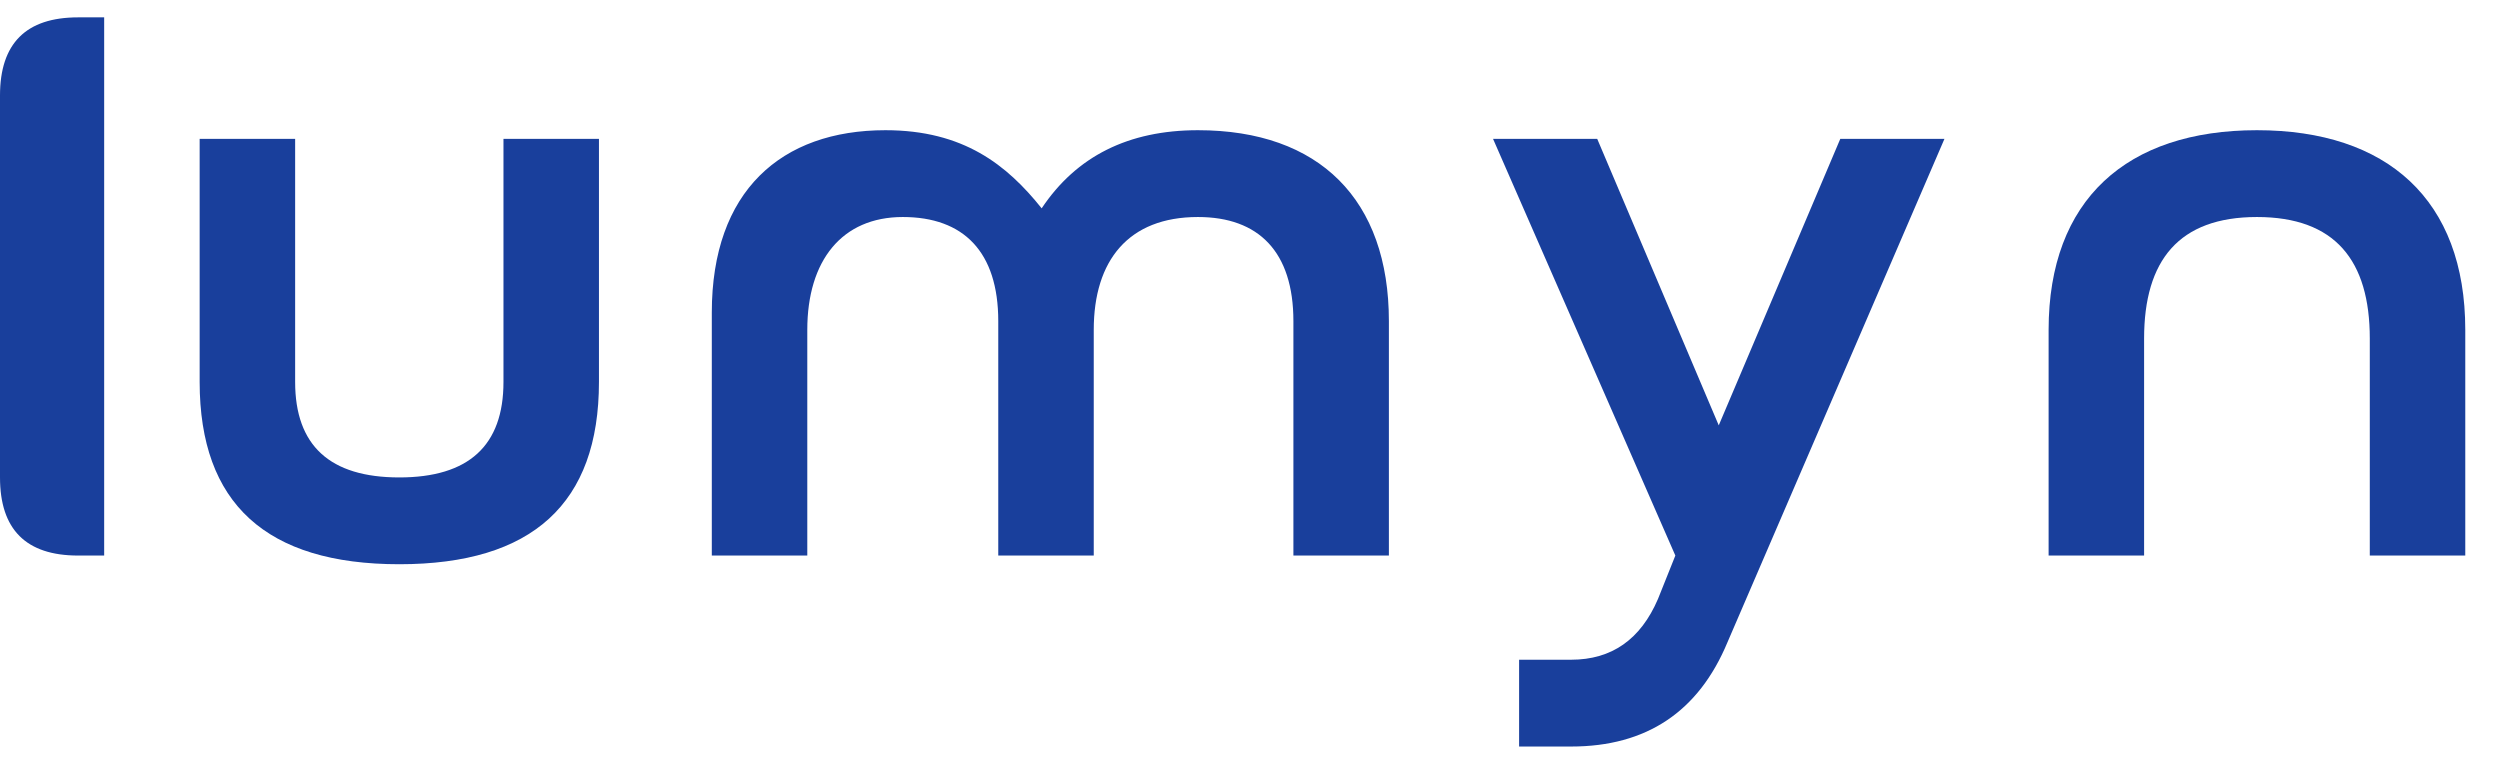
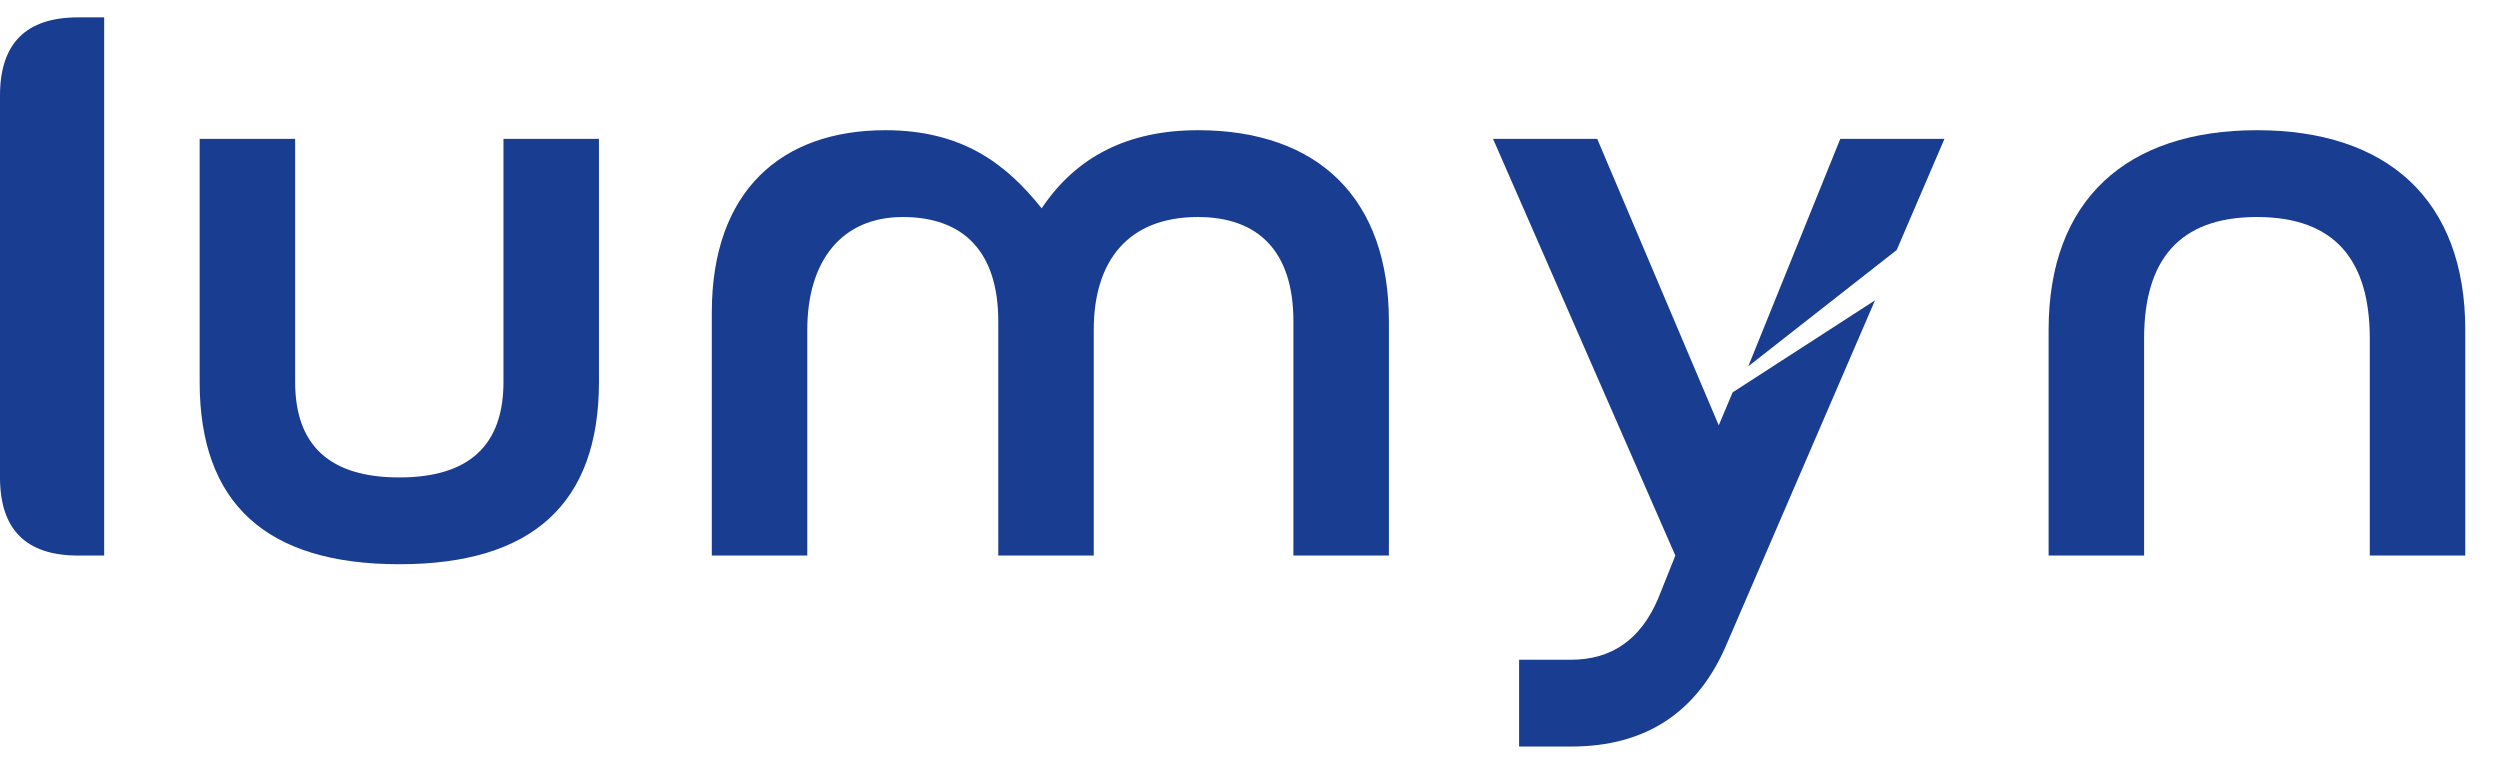
<svg xmlns="http://www.w3.org/2000/svg" viewBox="0 0 288 90" role="img">
-   <path fill="#193F9C" d="M0 11Q0 2 9 2H12V64H9Q0 64 0 55Z" transform="" />
-   <path fill="#193F9C" d="M0 16H11V44Q11 55 23 55Q35 55 35 44V16H46V44Q46 65 23 65Q0 65 0 44Z" transform="translate(23 0)" />
-   <path fill="#193F9C" d="M0 64V36C0 22 8 15 20 15C29 15 34 19 38 24C42 18 48 15 56 15C70 15 78 23 78 37V64H67V37C67 29 63 25 56 25C48 25 44 30 44 38V64H33V37C33 29 29 25 22 25C15 25 11 30 11 38V64Z" transform="translate(82 0)" />
-   <path fill="#193F9C" d="M0 16H12L26 49L40 16H52L27 74Q22 86 9 86H3V76H9Q16 76 19 69L21 64Z" transform="translate(172 0)" />
-   <path fill="#193F9C" d="M0 64V38C0 23 9 15 24 15C39 15 48 23 48 38V64H37V39C37 30 33 25 24 25S11 30 11 39V64Z" transform="translate(236 0)" />
+   <path transform="" fill="#183D91" d="M0 11Q0 2 9 2H12V64H9Q0 64 0 55Z" />
+   <path transform="translate(23 0)" fill="#183D91" d="M0 16H11V44Q11 55 23 55Q35 55 35 44V16H46V44Q46 65 23 65Q0 65 0 44Z" />
+   <path transform="translate(82 0)" fill="#183D91" d="M0 64V36C0 22 8 15 20 15C29 15 34 19 38 24C42 18 48 15 56 15C70 15 78 23 78 37V64H67V37C67 29 63 25 56 25C48 25 44 30 44 38V64H33V37C33 29 29 25 22 25C15 25 11 30 11 38V64Z" />
+   <path transform="translate(172 0)" fill="#183D91" d="M0 16H12L26 49L27.6 45.2L44 34.6L27 74Q22 86 9 86H3V76H9Q16 76 19 69L21 64ZM40 16H52L46.5 28.8L29.4 42.2Z" />
+   <path transform="translate(236 0)" fill="#183D91" d="M0 64V38C0 23 9 15 24 15C39 15 48 23 48 38V64H37V39C37 30 33 25 24 25S11 30 11 39V64Z" />
</svg>
